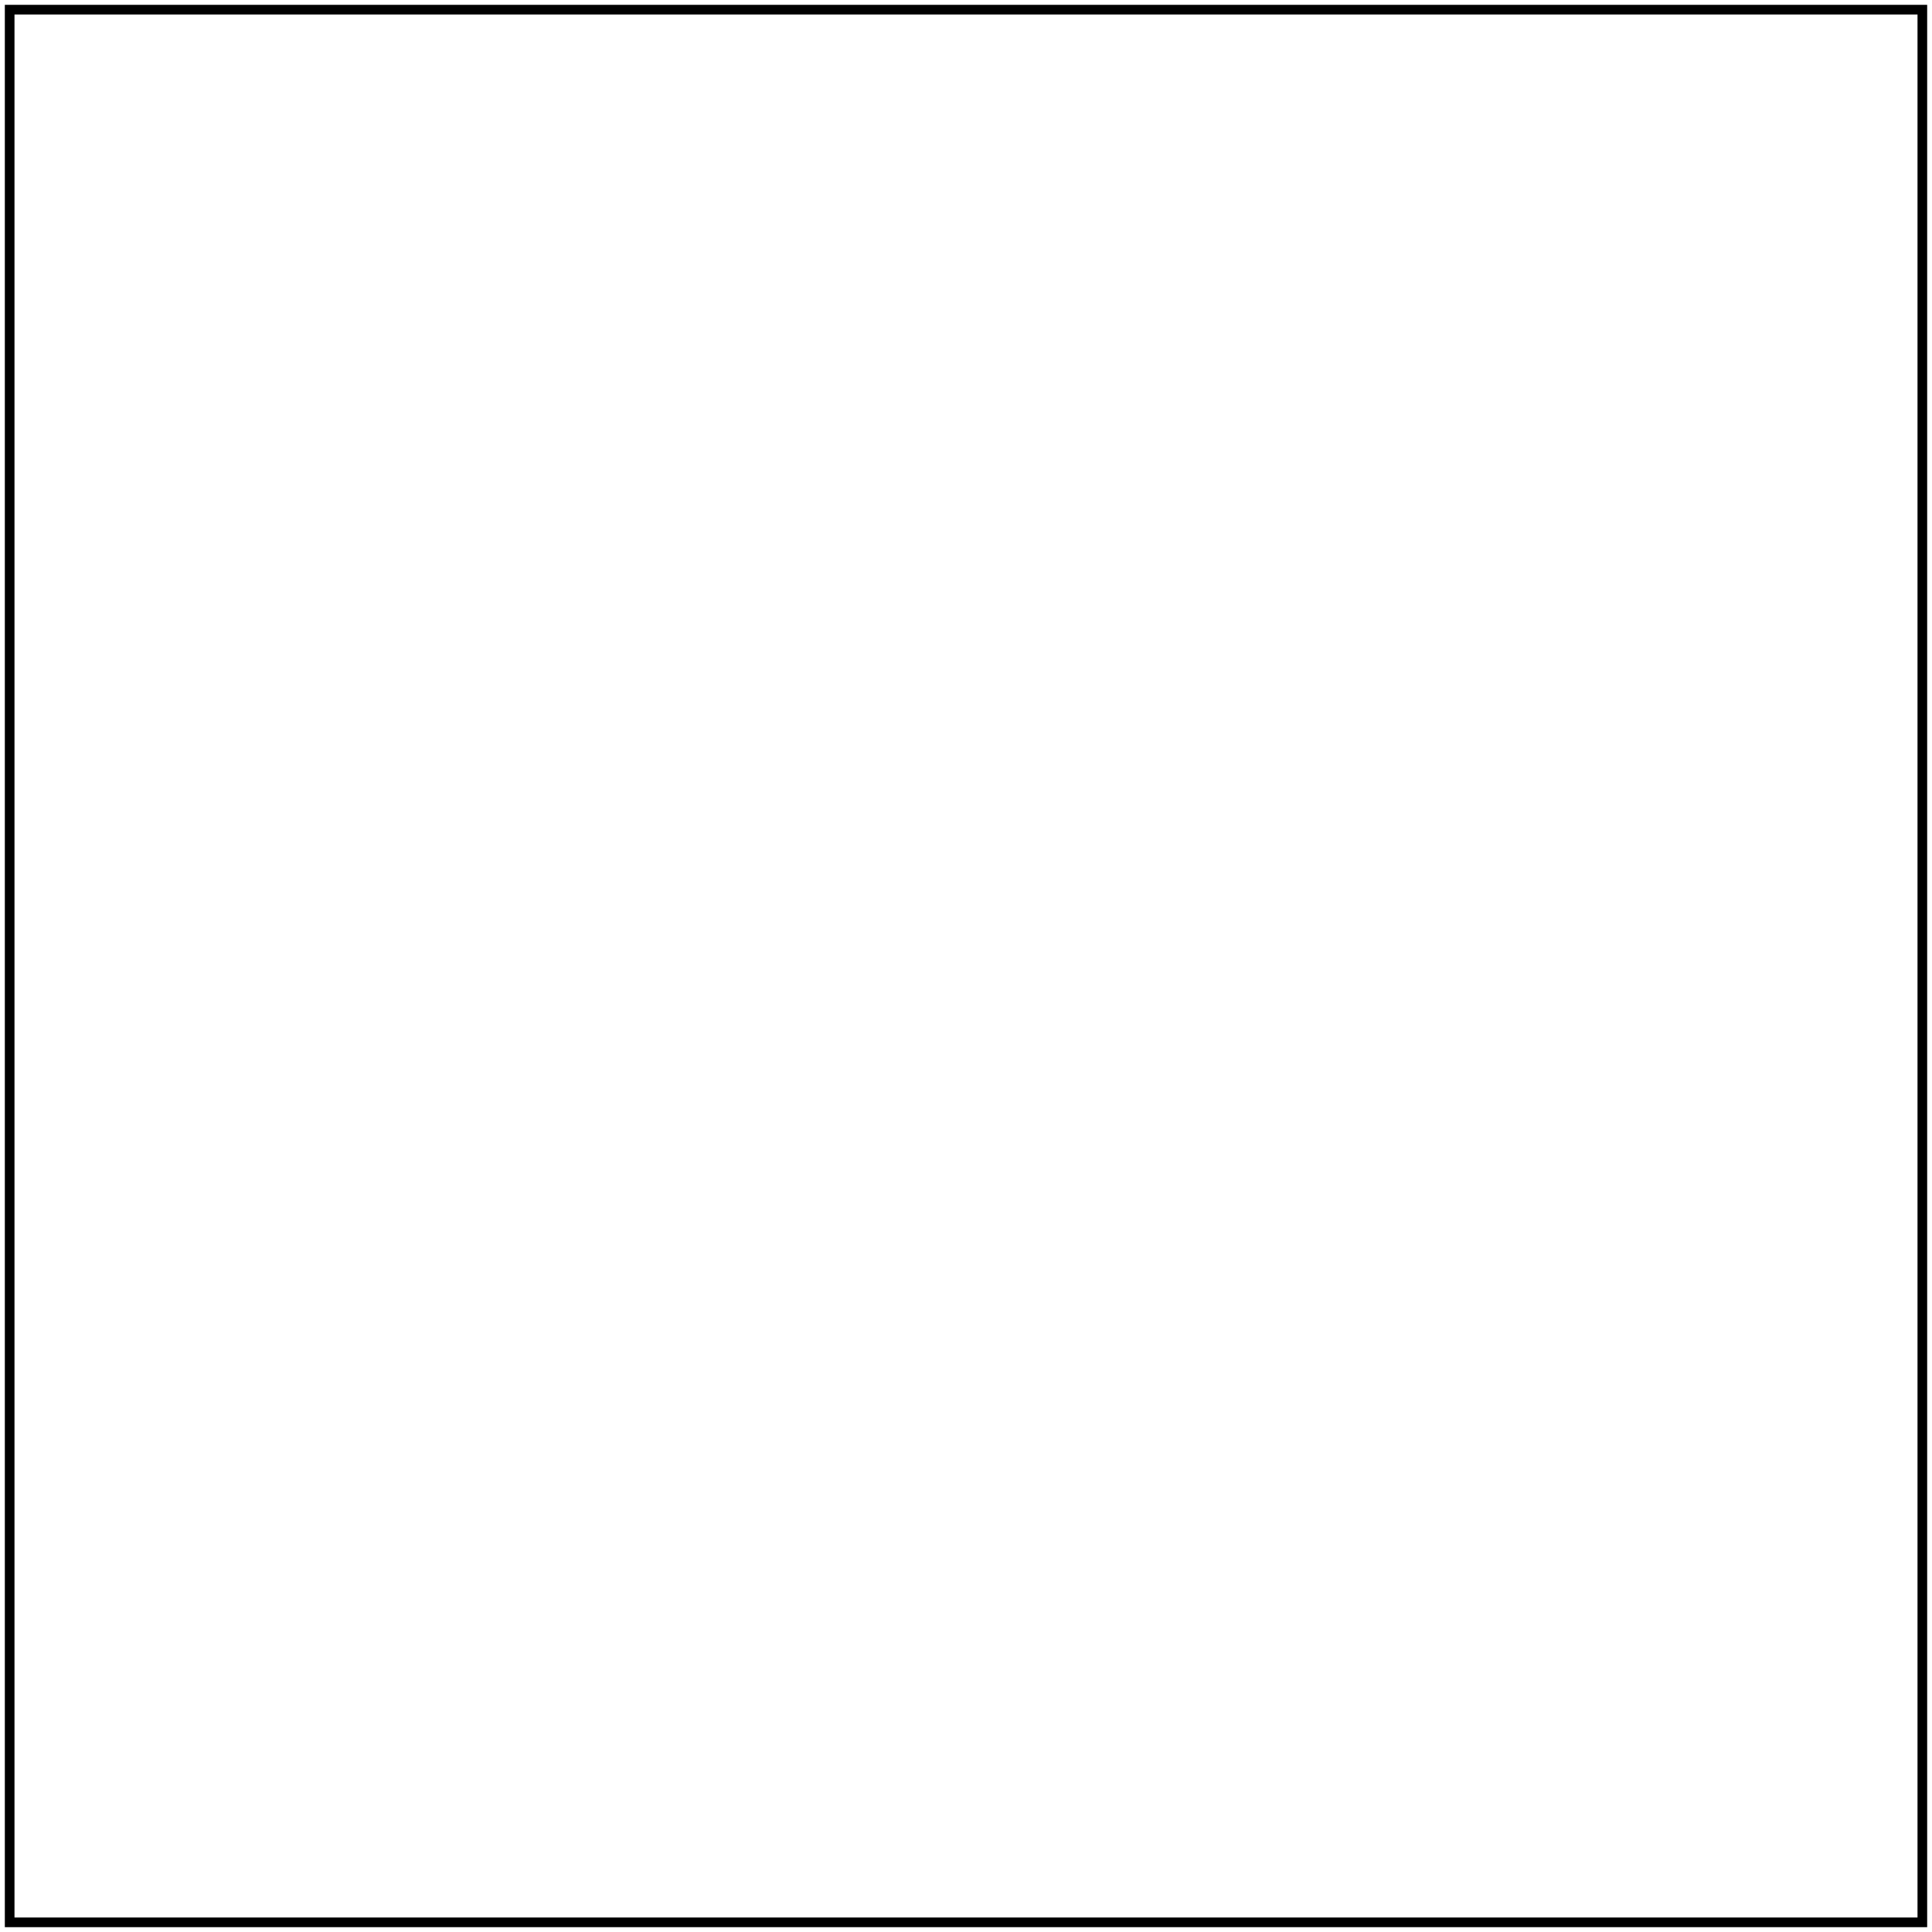
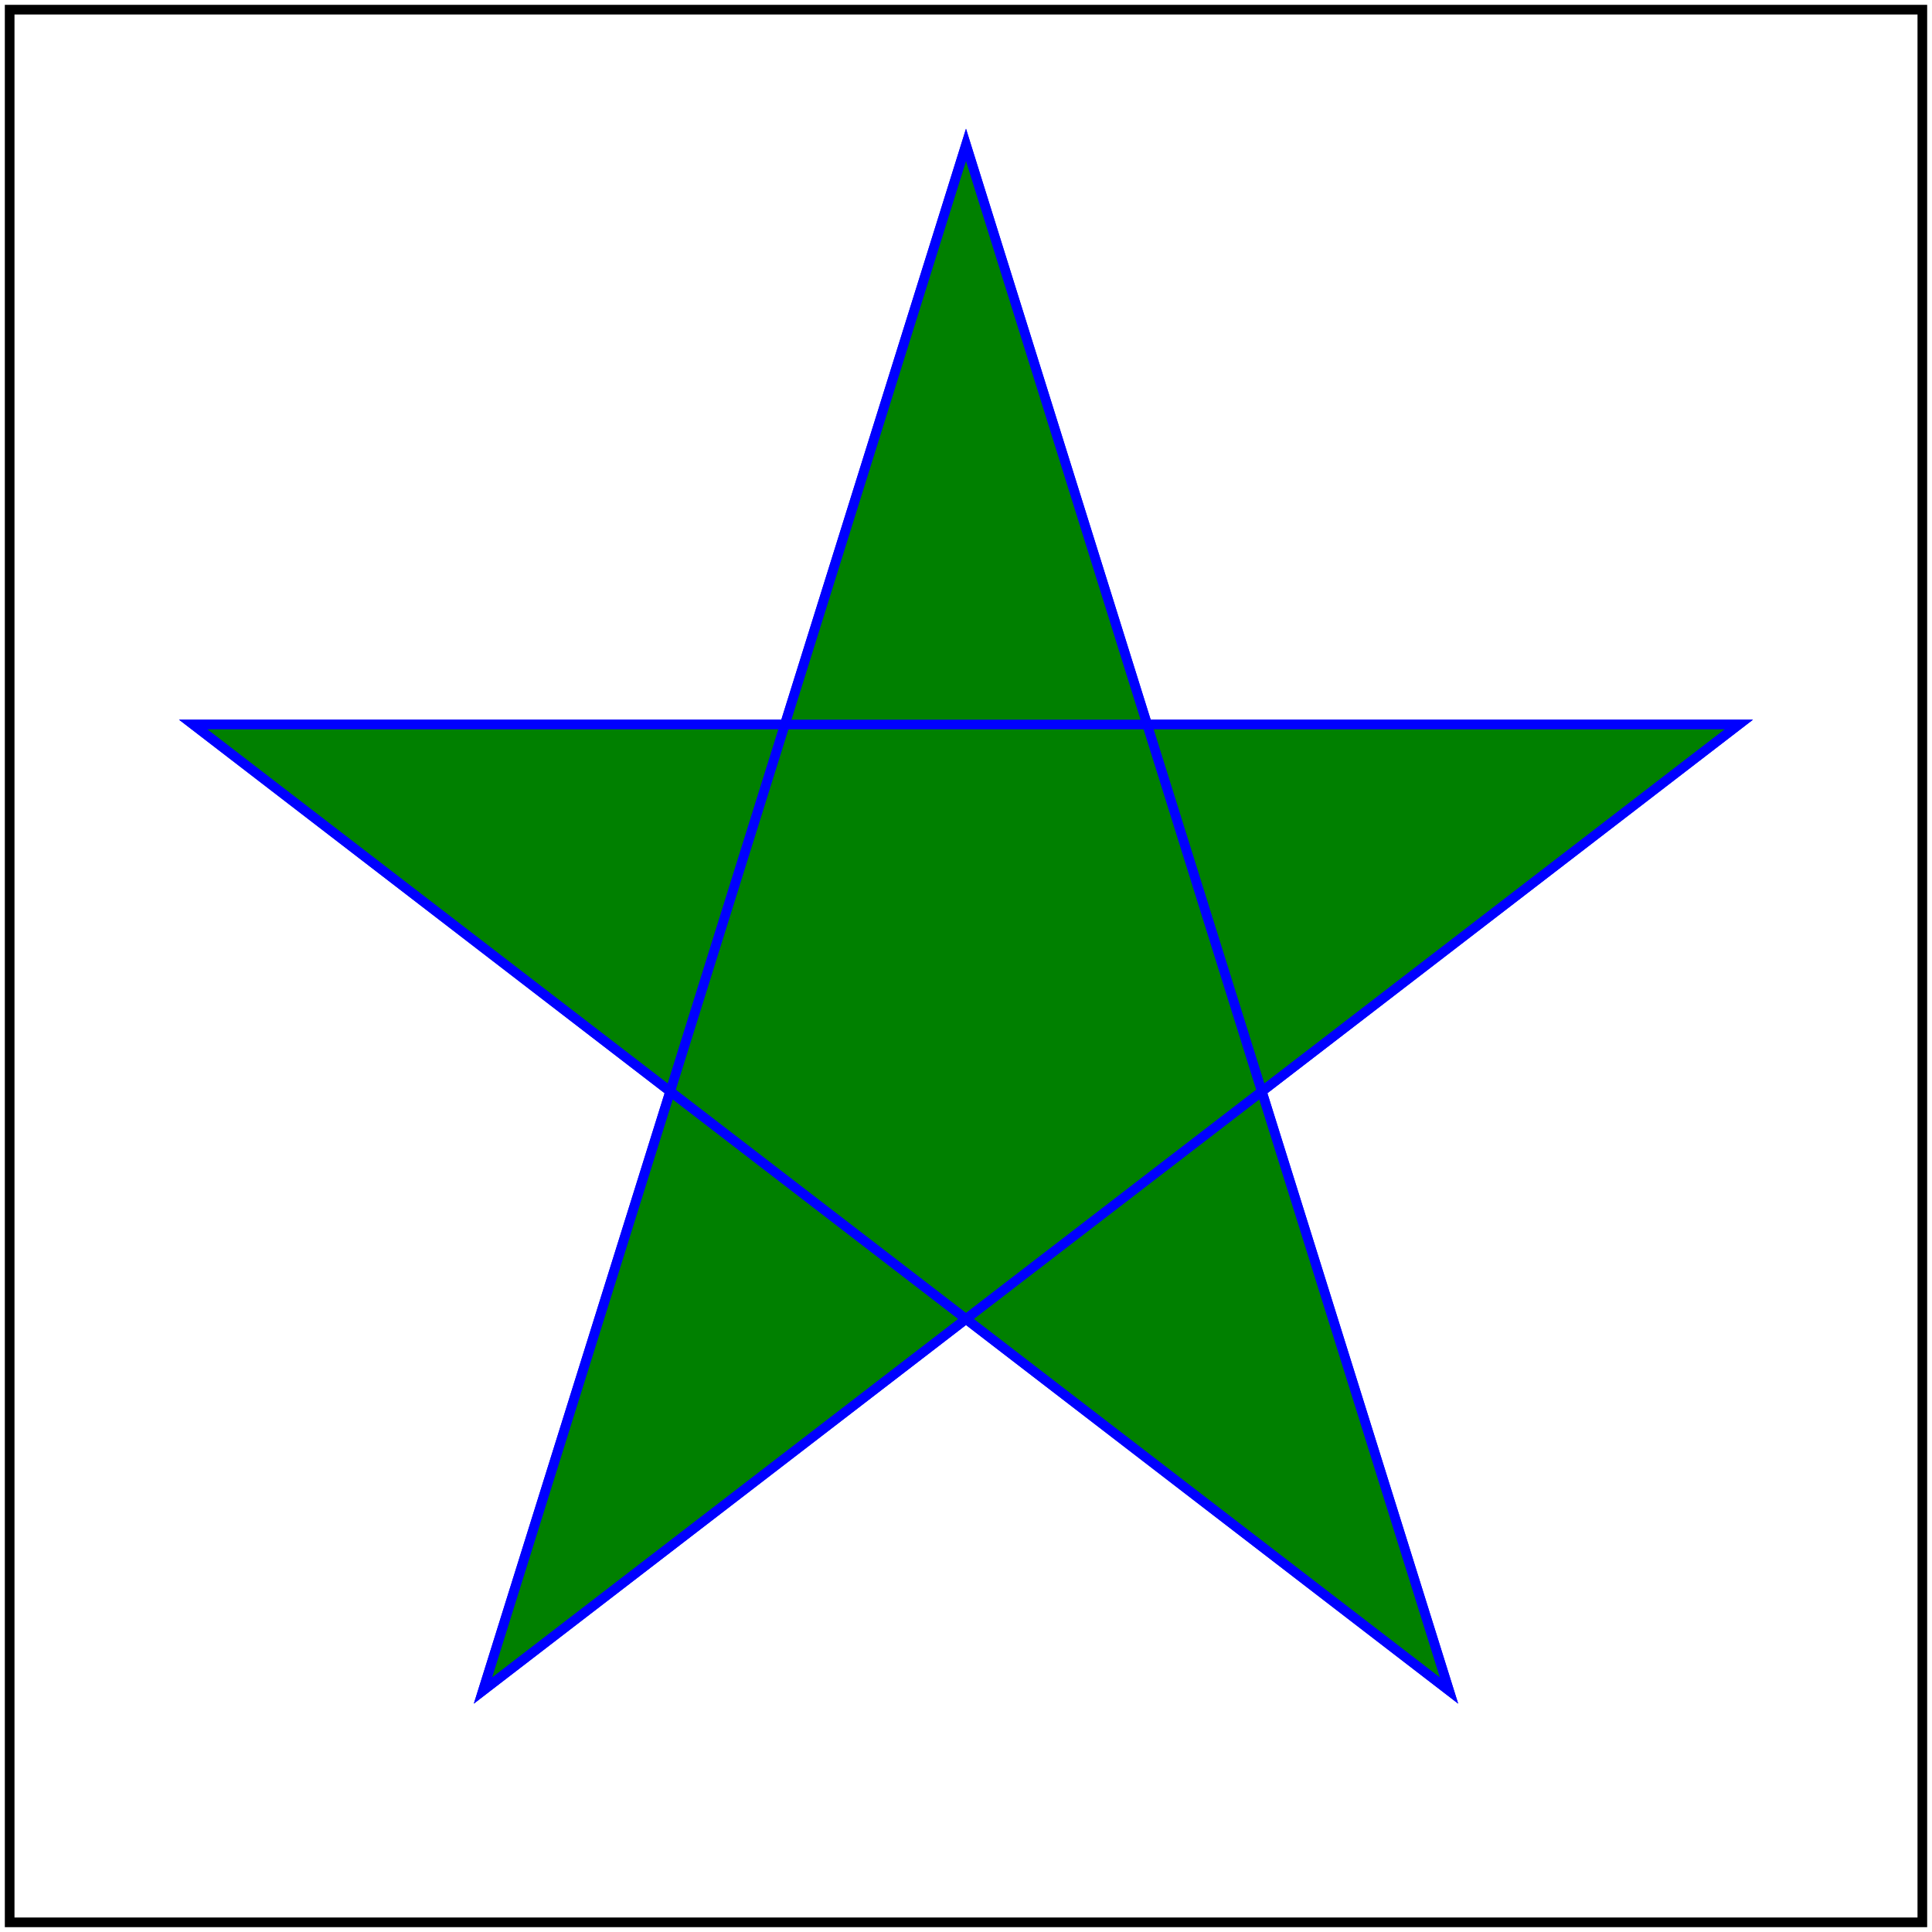
<svg xmlns="http://www.w3.org/2000/svg" xmlns:xlink="http://www.w3.org/1999/xlink" id="svg1" viewBox="0 0 200 200">
  <defs id="defs1">
    <path id="path1" stroke="context-fill" fill="context-stroke" d="M 100 15 l 50 160 l -130 -100 l 160 0 l -130 100 Z" />
  </defs>
-   <use id="use2" xlink:href="#rect1" stroke="blue" fill="green" />
+   <use id="use2" xlink:href="#path1" stroke="green" fill="blue" />
  <use id="use1" xlink:href="#use2" stroke="red" fill="yellow" />
  <rect id="frame" x="1" y="1" width="198" height="198" fill="none" stroke="black" />
</svg>
